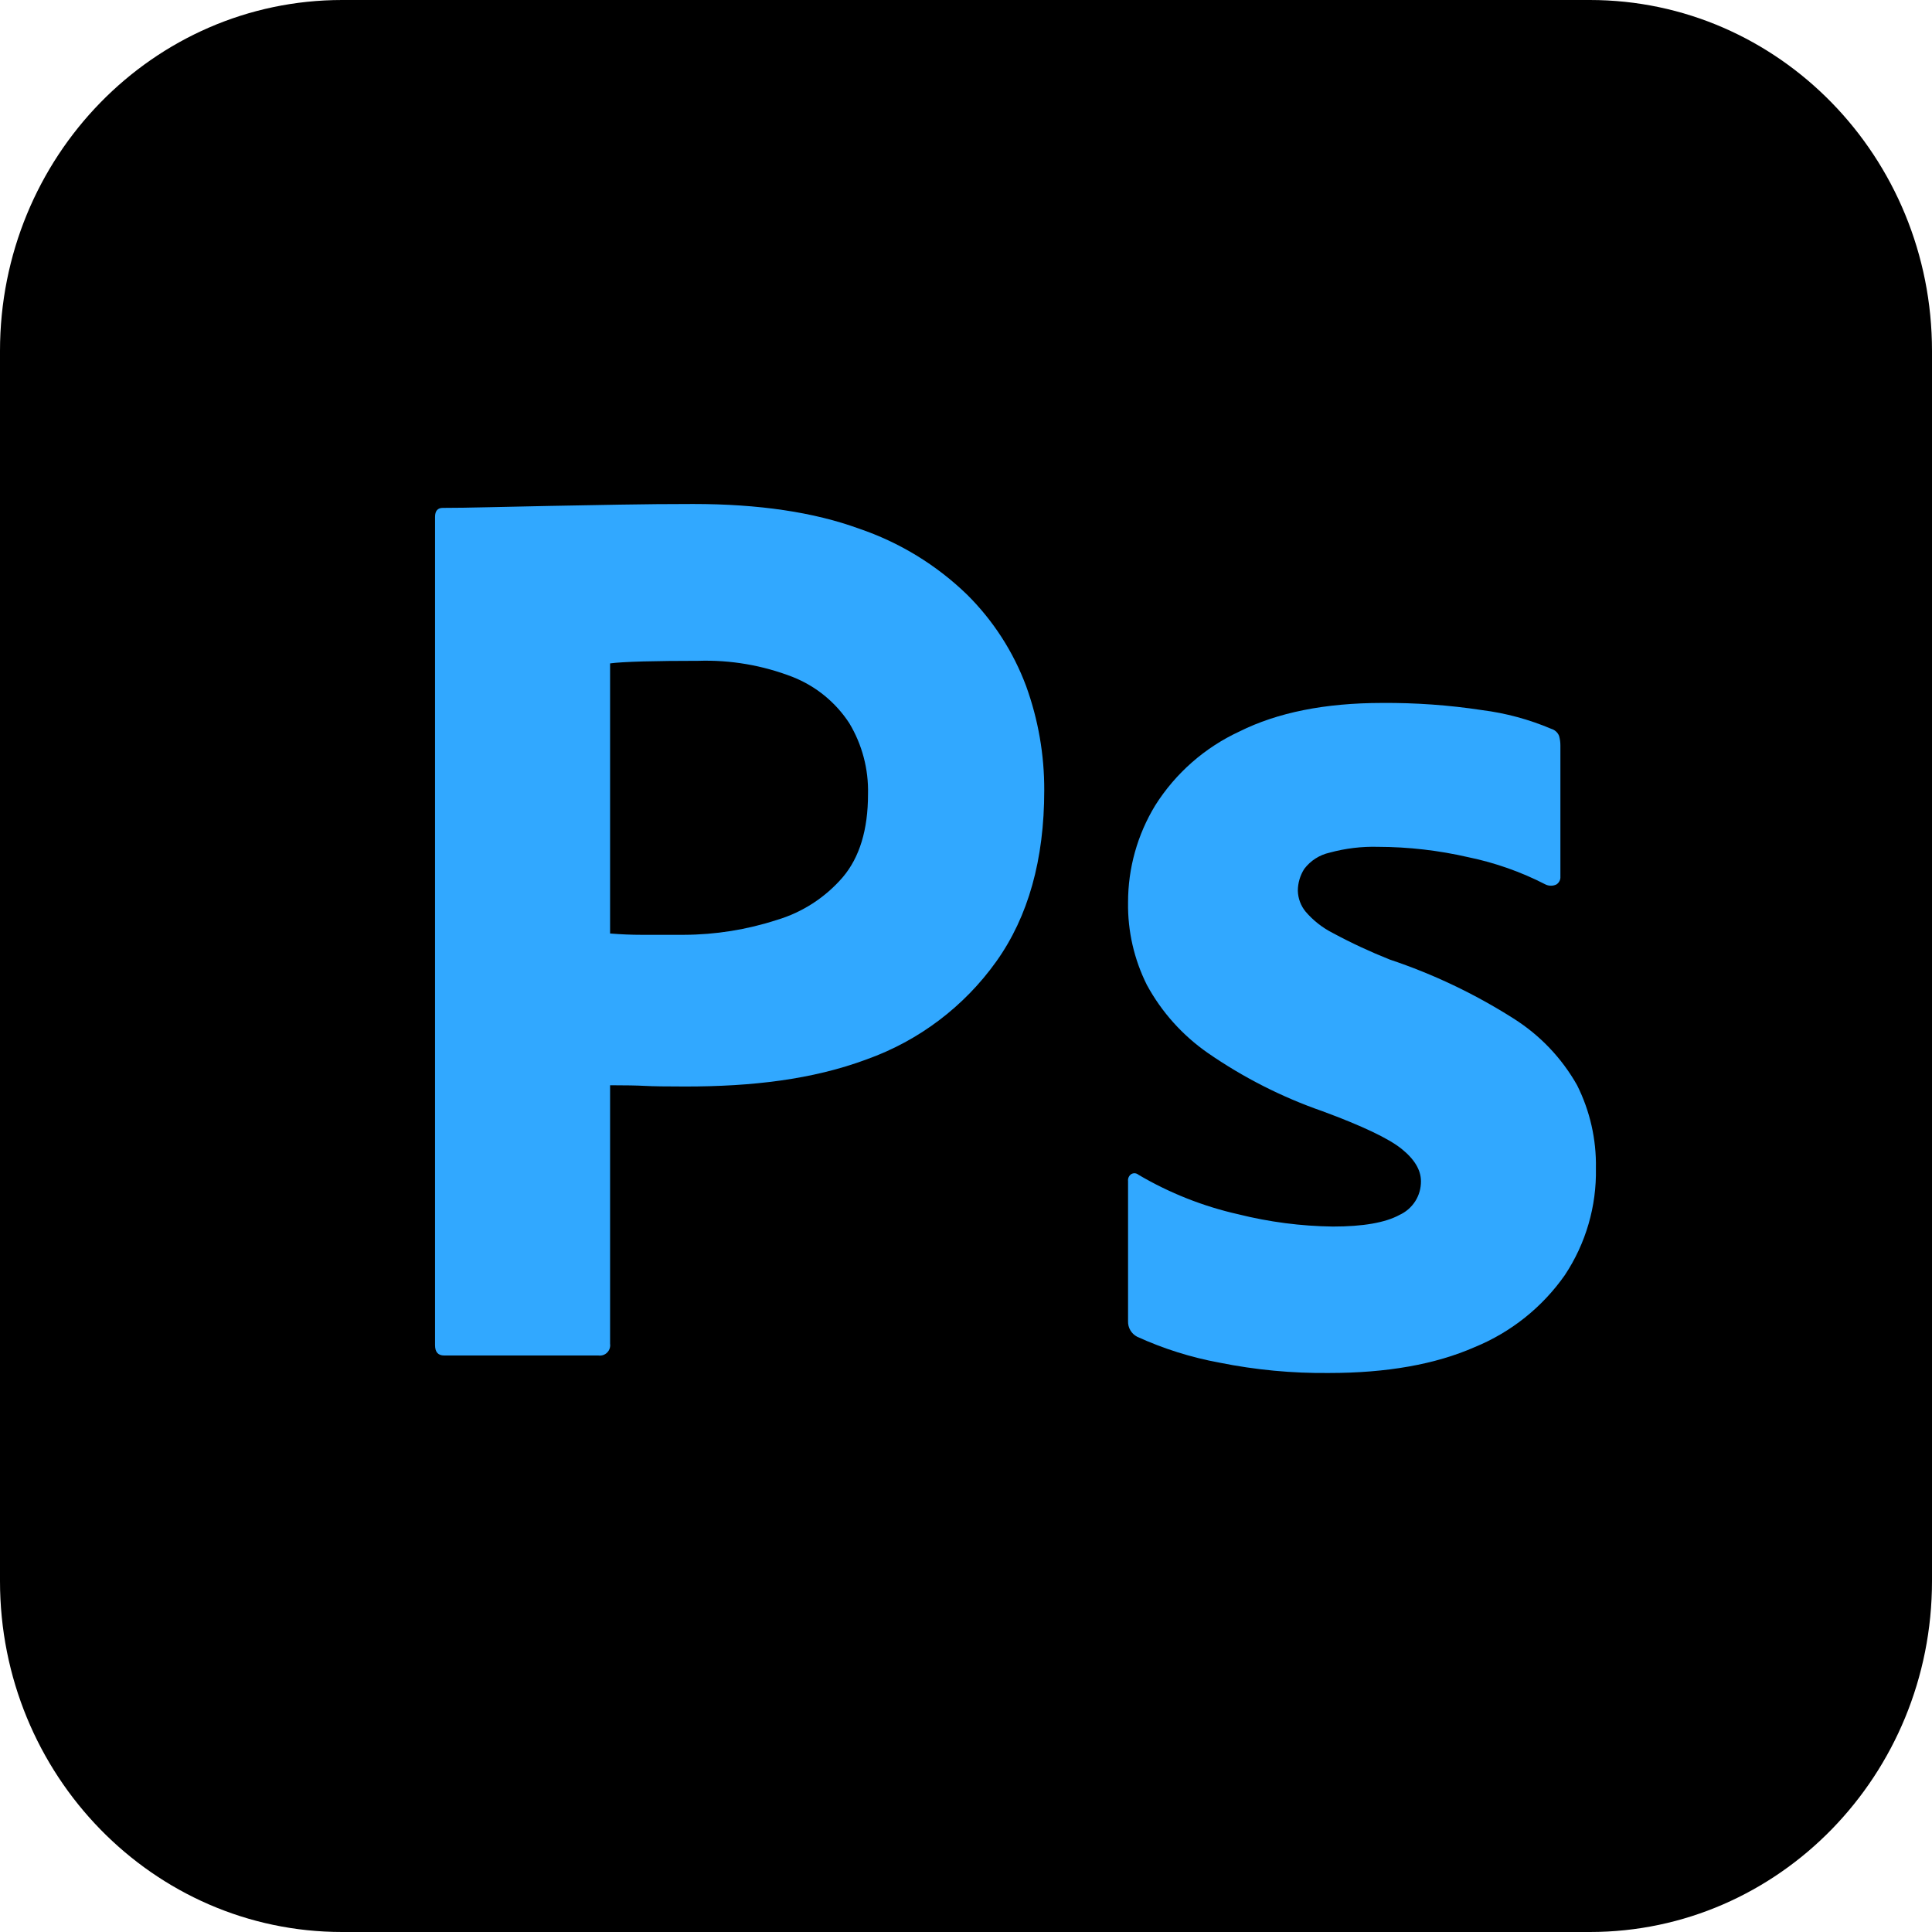
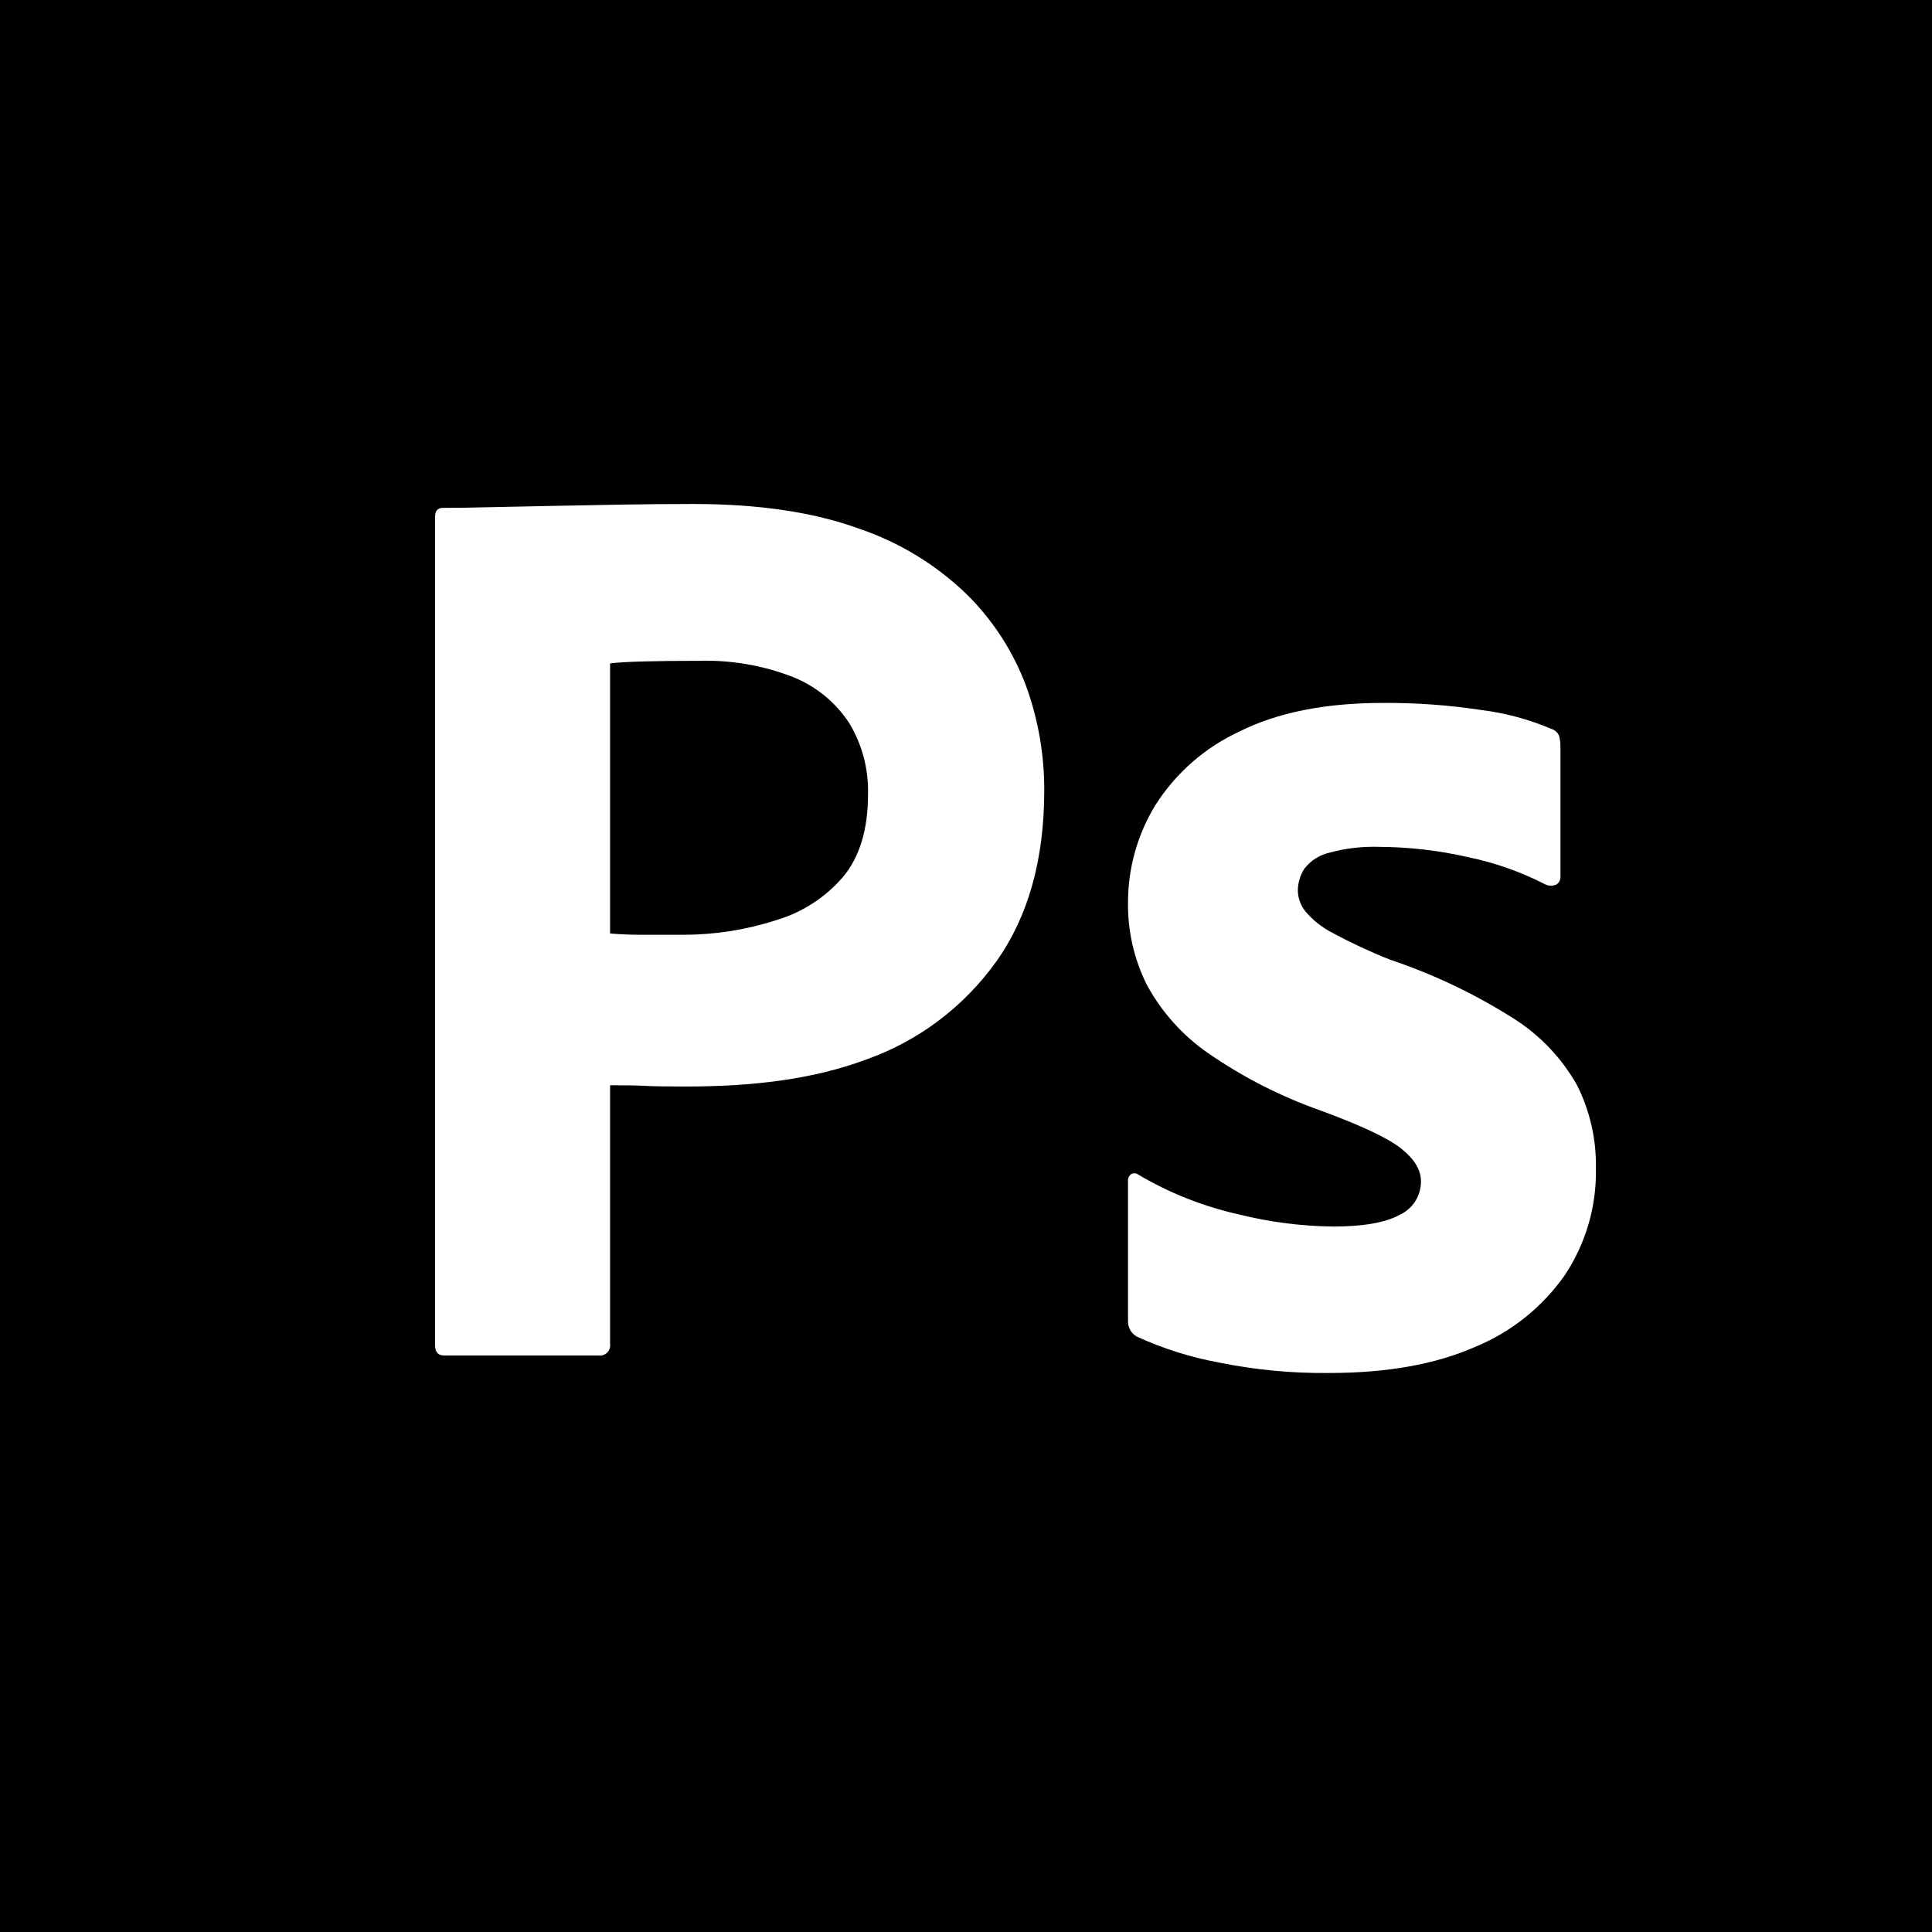
<svg xmlns="http://www.w3.org/2000/svg" width="50" height="50" viewBox="0 0 50 50" fill="none">
-   <path d="M41.146 0H8.854C3.964 0 0 4.066 0 9.081V40.919C0 45.934 3.964 50 8.854 50H41.146C46.036 50 50 45.934 50 40.919V9.081C50 4.066 46.036 0 41.146 0Z" fill="black" />
-   <path d="M11.259 34.812V13.378C11.259 13.222 11.326 13.144 11.46 13.144C11.818 13.144 12.144 13.138 12.636 13.127C13.127 13.116 13.659 13.105 14.229 13.093C14.799 13.082 15.403 13.071 16.041 13.06C16.678 13.049 17.309 13.043 17.936 13.043C19.635 13.043 21.066 13.255 22.229 13.68C23.278 14.035 24.235 14.62 25.03 15.391C25.703 16.059 26.224 16.866 26.556 17.756C26.869 18.621 27.029 19.535 27.025 20.456C27.025 22.245 26.612 23.721 25.784 24.883C24.951 26.05 23.781 26.934 22.43 27.416C21.021 27.941 19.456 28.119 17.734 28.119C17.242 28.119 16.895 28.114 16.695 28.103C16.493 28.092 16.191 28.086 15.789 28.086V34.778C15.795 34.819 15.791 34.861 15.778 34.9C15.765 34.939 15.743 34.975 15.713 35.004C15.684 35.034 15.648 35.056 15.609 35.069C15.57 35.082 15.528 35.086 15.487 35.08H11.494C11.337 35.08 11.259 34.991 11.259 34.812ZM15.789 17.169V24.159C16.079 24.182 16.348 24.193 16.594 24.193H17.701C18.515 24.19 19.324 24.061 20.099 23.81C20.764 23.613 21.357 23.228 21.81 22.703C22.246 22.189 22.464 21.473 22.464 20.556C22.481 19.907 22.312 19.267 21.977 18.712C21.625 18.174 21.115 17.758 20.518 17.521C19.738 17.218 18.906 17.075 18.07 17.102C17.533 17.102 17.058 17.107 16.644 17.118C16.23 17.13 15.945 17.147 15.789 17.169Z" fill="#31A8FF" />
-   <path d="M39.994 22.888C39.364 22.564 38.692 22.327 37.998 22.184C37.234 22.008 36.452 21.918 35.667 21.916C35.243 21.904 34.819 21.955 34.409 22.067C34.149 22.125 33.917 22.273 33.755 22.486C33.646 22.656 33.588 22.854 33.588 23.056C33.594 23.252 33.664 23.441 33.789 23.593C33.985 23.822 34.224 24.01 34.493 24.146C34.971 24.404 35.464 24.633 35.969 24.834C37.095 25.21 38.17 25.723 39.172 26.36C39.855 26.791 40.42 27.384 40.816 28.087C41.149 28.753 41.316 29.489 41.302 30.234C41.322 31.217 41.041 32.182 40.497 33.001C39.915 33.832 39.105 34.478 38.166 34.863C37.148 35.31 35.891 35.533 34.393 35.533C33.441 35.543 32.491 35.453 31.558 35.265C30.823 35.13 30.108 34.905 29.428 34.594C29.355 34.556 29.294 34.498 29.253 34.427C29.211 34.356 29.191 34.274 29.194 34.192V30.569C29.19 30.534 29.195 30.498 29.21 30.465C29.225 30.433 29.248 30.405 29.278 30.385C29.306 30.369 29.34 30.361 29.372 30.364C29.405 30.367 29.437 30.38 29.462 30.402C30.265 30.875 31.136 31.22 32.045 31.425C32.846 31.625 33.667 31.732 34.493 31.743C35.276 31.743 35.852 31.643 36.221 31.441C36.387 31.365 36.528 31.242 36.627 31.087C36.725 30.933 36.776 30.753 36.774 30.569C36.774 30.279 36.606 30 36.271 29.731C35.936 29.462 35.254 29.138 34.225 28.758C33.172 28.392 32.173 27.884 31.256 27.249C30.601 26.793 30.061 26.19 29.68 25.488C29.35 24.827 29.183 24.096 29.194 23.358C29.192 22.47 29.436 21.6 29.898 20.842C30.425 20.008 31.182 19.344 32.078 18.93C33.062 18.439 34.292 18.193 35.768 18.192C36.632 18.186 37.496 18.247 38.351 18.377C38.969 18.455 39.575 18.619 40.149 18.863C40.194 18.876 40.236 18.9 40.271 18.932C40.306 18.964 40.333 19.003 40.35 19.048C40.373 19.13 40.384 19.214 40.383 19.299V22.687C40.386 22.726 40.378 22.766 40.36 22.801C40.342 22.836 40.316 22.866 40.283 22.888C40.238 22.911 40.189 22.922 40.139 22.922C40.088 22.922 40.039 22.911 39.994 22.888Z" fill="#31A8FF" />
+   <path d="M50 50H0V0H50V50ZM35.768 18.192C34.292 18.193 33.062 18.439 32.078 18.931C31.183 19.344 30.426 20.008 29.898 20.842C29.436 21.599 29.192 22.47 29.193 23.357C29.183 24.096 29.35 24.826 29.68 25.487C30.061 26.189 30.601 26.793 31.257 27.249C32.173 27.884 33.172 28.391 34.225 28.758C35.253 29.138 35.935 29.462 36.27 29.73C36.606 29.999 36.774 30.279 36.774 30.569C36.776 30.752 36.725 30.932 36.627 31.087C36.529 31.242 36.387 31.365 36.221 31.441C35.852 31.643 35.276 31.743 34.493 31.743C33.667 31.732 32.846 31.625 32.045 31.425C31.136 31.22 30.264 30.875 29.462 30.401C29.437 30.38 29.405 30.367 29.372 30.364C29.339 30.361 29.306 30.369 29.277 30.385C29.248 30.405 29.225 30.433 29.21 30.466C29.195 30.498 29.189 30.534 29.193 30.569V34.191C29.19 34.274 29.211 34.355 29.253 34.427C29.294 34.498 29.355 34.557 29.429 34.595C30.108 34.905 30.824 35.13 31.559 35.265C32.491 35.453 33.441 35.543 34.393 35.533C35.89 35.533 37.148 35.309 38.166 34.862C39.105 34.478 39.914 33.832 40.497 33.001C41.041 32.182 41.322 31.217 41.302 30.234C41.316 29.49 41.149 28.753 40.815 28.087C40.419 27.384 39.854 26.79 39.172 26.359C38.17 25.723 37.094 25.211 35.969 24.834C35.464 24.634 34.971 24.404 34.493 24.146C34.224 24.01 33.985 23.822 33.789 23.593C33.665 23.441 33.594 23.252 33.588 23.056C33.588 22.854 33.646 22.655 33.755 22.485C33.916 22.273 34.149 22.125 34.409 22.066C34.819 21.955 35.243 21.904 35.667 21.916C36.451 21.919 37.233 22.008 37.998 22.184C38.692 22.327 39.364 22.565 39.994 22.889C40.039 22.911 40.089 22.922 40.139 22.922C40.189 22.922 40.238 22.911 40.283 22.889C40.316 22.867 40.343 22.836 40.36 22.801C40.378 22.766 40.386 22.726 40.384 22.686V19.299C40.384 19.214 40.372 19.13 40.35 19.048C40.333 19.004 40.305 18.964 40.27 18.932C40.236 18.9 40.194 18.876 40.148 18.863C39.574 18.619 38.969 18.455 38.351 18.377C37.496 18.247 36.632 18.185 35.768 18.192ZM17.936 13.043C17.309 13.043 16.677 13.049 16.04 13.06C15.403 13.071 14.8 13.083 14.229 13.094C13.659 13.105 13.127 13.116 12.636 13.127C12.144 13.139 11.817 13.144 11.46 13.144C11.326 13.144 11.259 13.223 11.259 13.379V34.812C11.259 34.991 11.337 35.08 11.493 35.08H15.487C15.528 35.086 15.57 35.082 15.609 35.069C15.649 35.056 15.685 35.034 15.714 35.005C15.743 34.976 15.765 34.94 15.778 34.9C15.791 34.861 15.795 34.819 15.789 34.778V28.086C16.191 28.086 16.493 28.091 16.694 28.102C16.895 28.114 17.242 28.119 17.734 28.119C19.456 28.119 21.021 27.942 22.43 27.416C23.78 26.935 24.951 26.05 25.784 24.883C26.611 23.721 27.025 22.245 27.025 20.456C27.029 19.535 26.869 18.621 26.556 17.756C26.224 16.866 25.703 16.059 25.029 15.391C24.235 14.619 23.278 14.036 22.229 13.681C21.066 13.256 19.635 13.043 17.936 13.043ZM18.069 17.102C18.905 17.075 19.739 17.217 20.519 17.52C21.116 17.758 21.625 18.175 21.977 18.712C22.313 19.268 22.482 19.908 22.464 20.557C22.464 21.474 22.245 22.189 21.81 22.703C21.357 23.228 20.763 23.612 20.099 23.81C19.324 24.061 18.515 24.19 17.701 24.192H16.594C16.348 24.193 16.079 24.182 15.789 24.159V17.169C15.945 17.147 16.231 17.13 16.645 17.118C17.058 17.107 17.533 17.102 18.069 17.102Z" fill="black" />
</svg>
